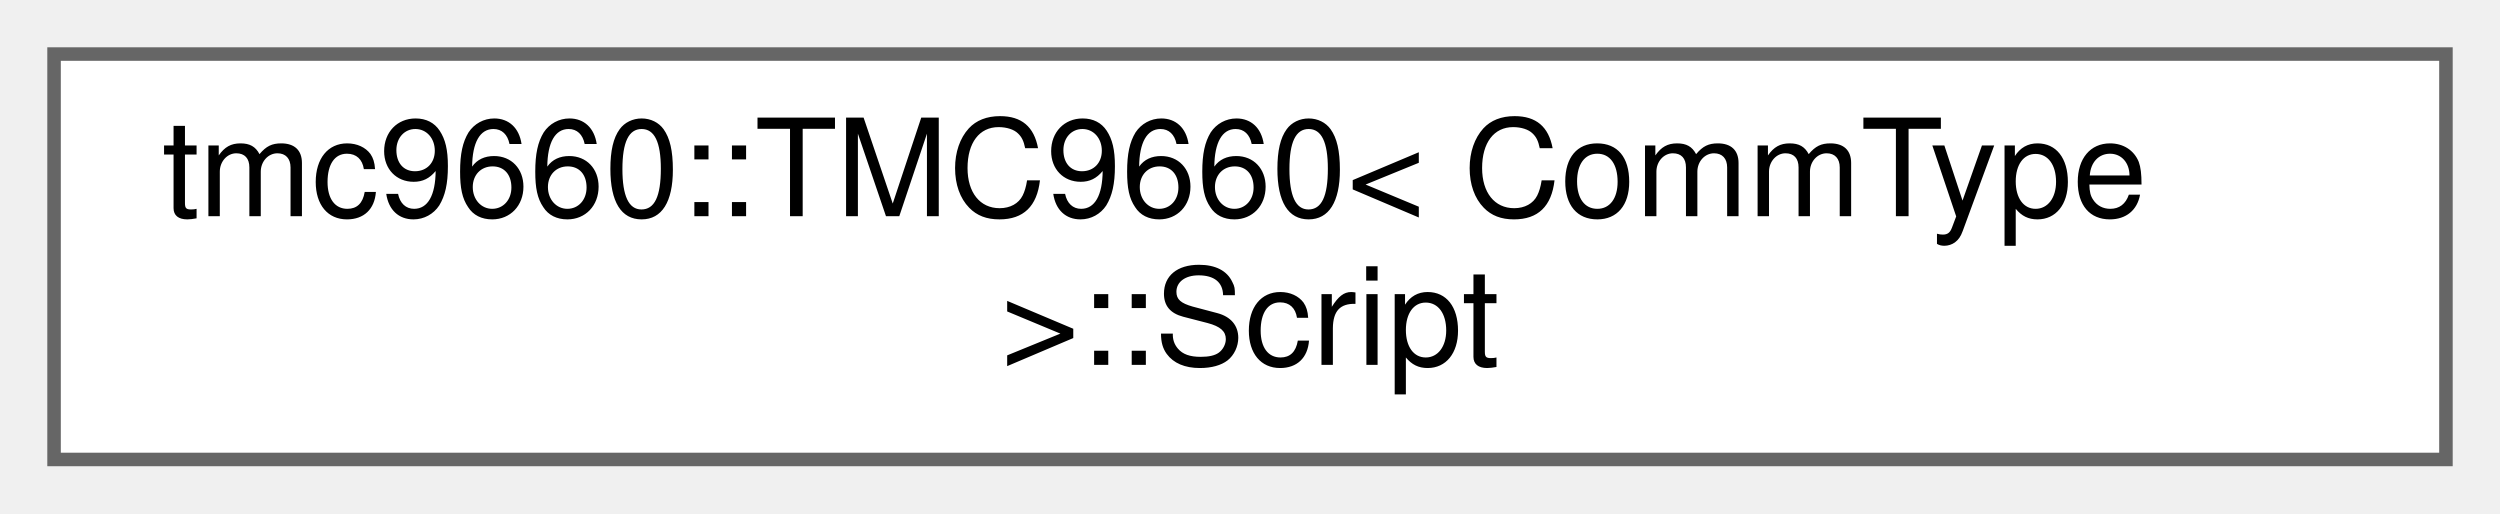
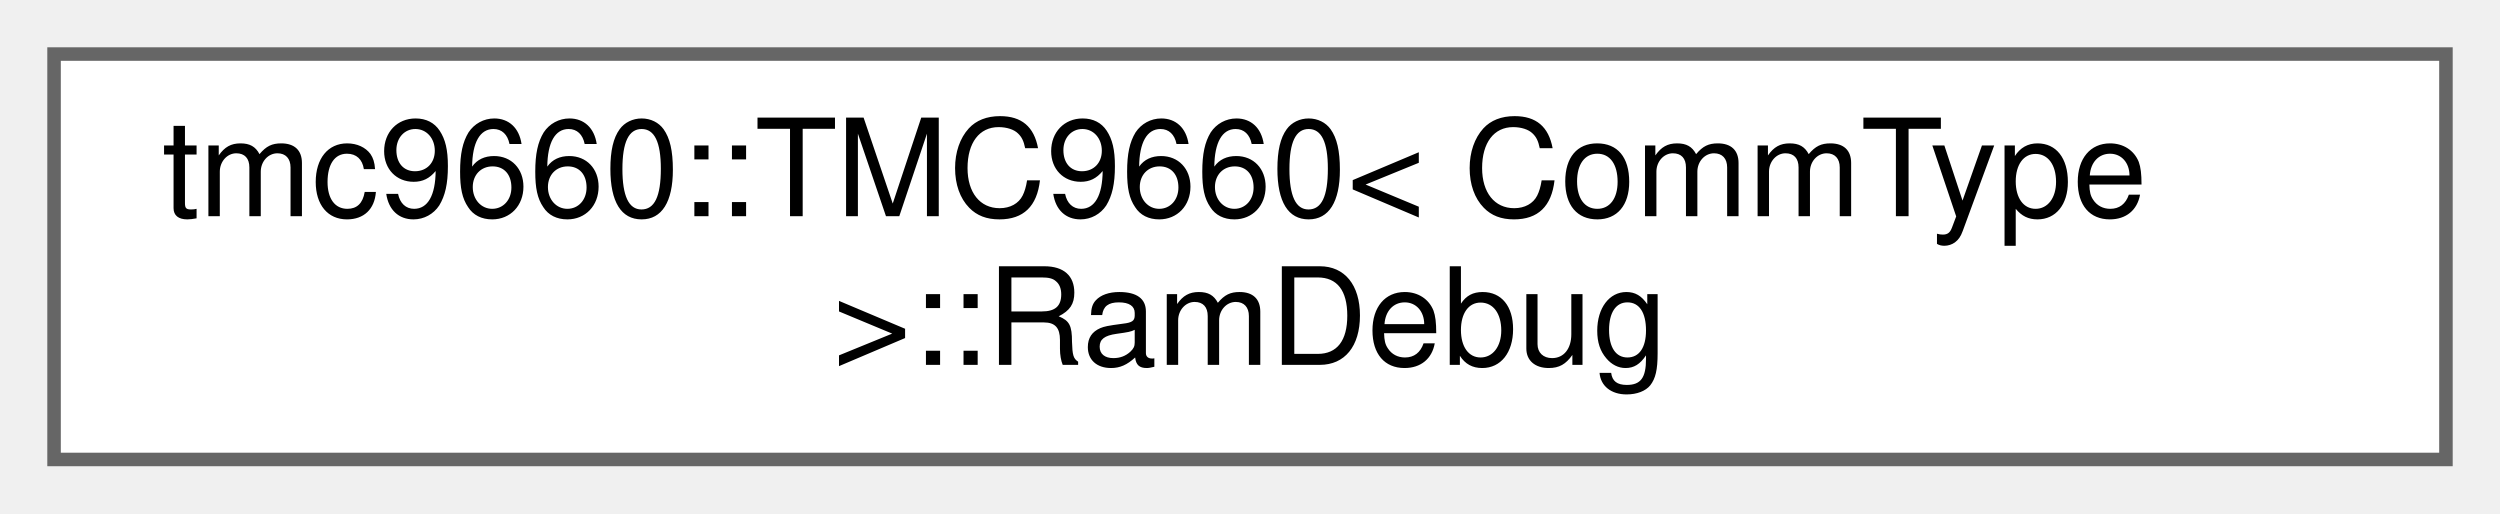
<svg xmlns="http://www.w3.org/2000/svg" xmlns:xlink="http://www.w3.org/1999/xlink" width="185pt" height="38pt" viewBox="0.00 0.00 185.00 38.00">
  <g id="graph0" class="graph" transform="scale(1 1) rotate(0) translate(4 34)">
    <g id="Node000000" class="node">
      <g id="a_Node000000">
-         <a xlink:href="structtmc9660_1_1TMC9660_1_1Script.html" target="_top" xlink:title="Subsystem for TMCL script execution control.">
+         <a xlink:href="structtmc9660_1_1TMC9660_1_1RamDebug.html" target="_top" xlink:title="Subsystem for debug and data logging features.">
          <polygon fill="white" stroke="#666666" points="177,-30 0,-30 0,0 177,0 177,-30" />
          <text text-anchor="start" x="8" y="-18" font-family="Helvetica,sans-Serif" font-size="10.00">tmc9660::TMC9660&lt; CommType</text>
-           <text text-anchor="middle" x="88.5" y="-7" font-family="Helvetica,sans-Serif" font-size="10.00"> &gt;::Script</text>
+           <text text-anchor="middle" x="88.5" y="-7" font-family="Helvetica,sans-Serif" font-size="10.00"> &gt;::RamDebug</text>
        </a>
      </g>
    </g>
  </g>
</svg>
